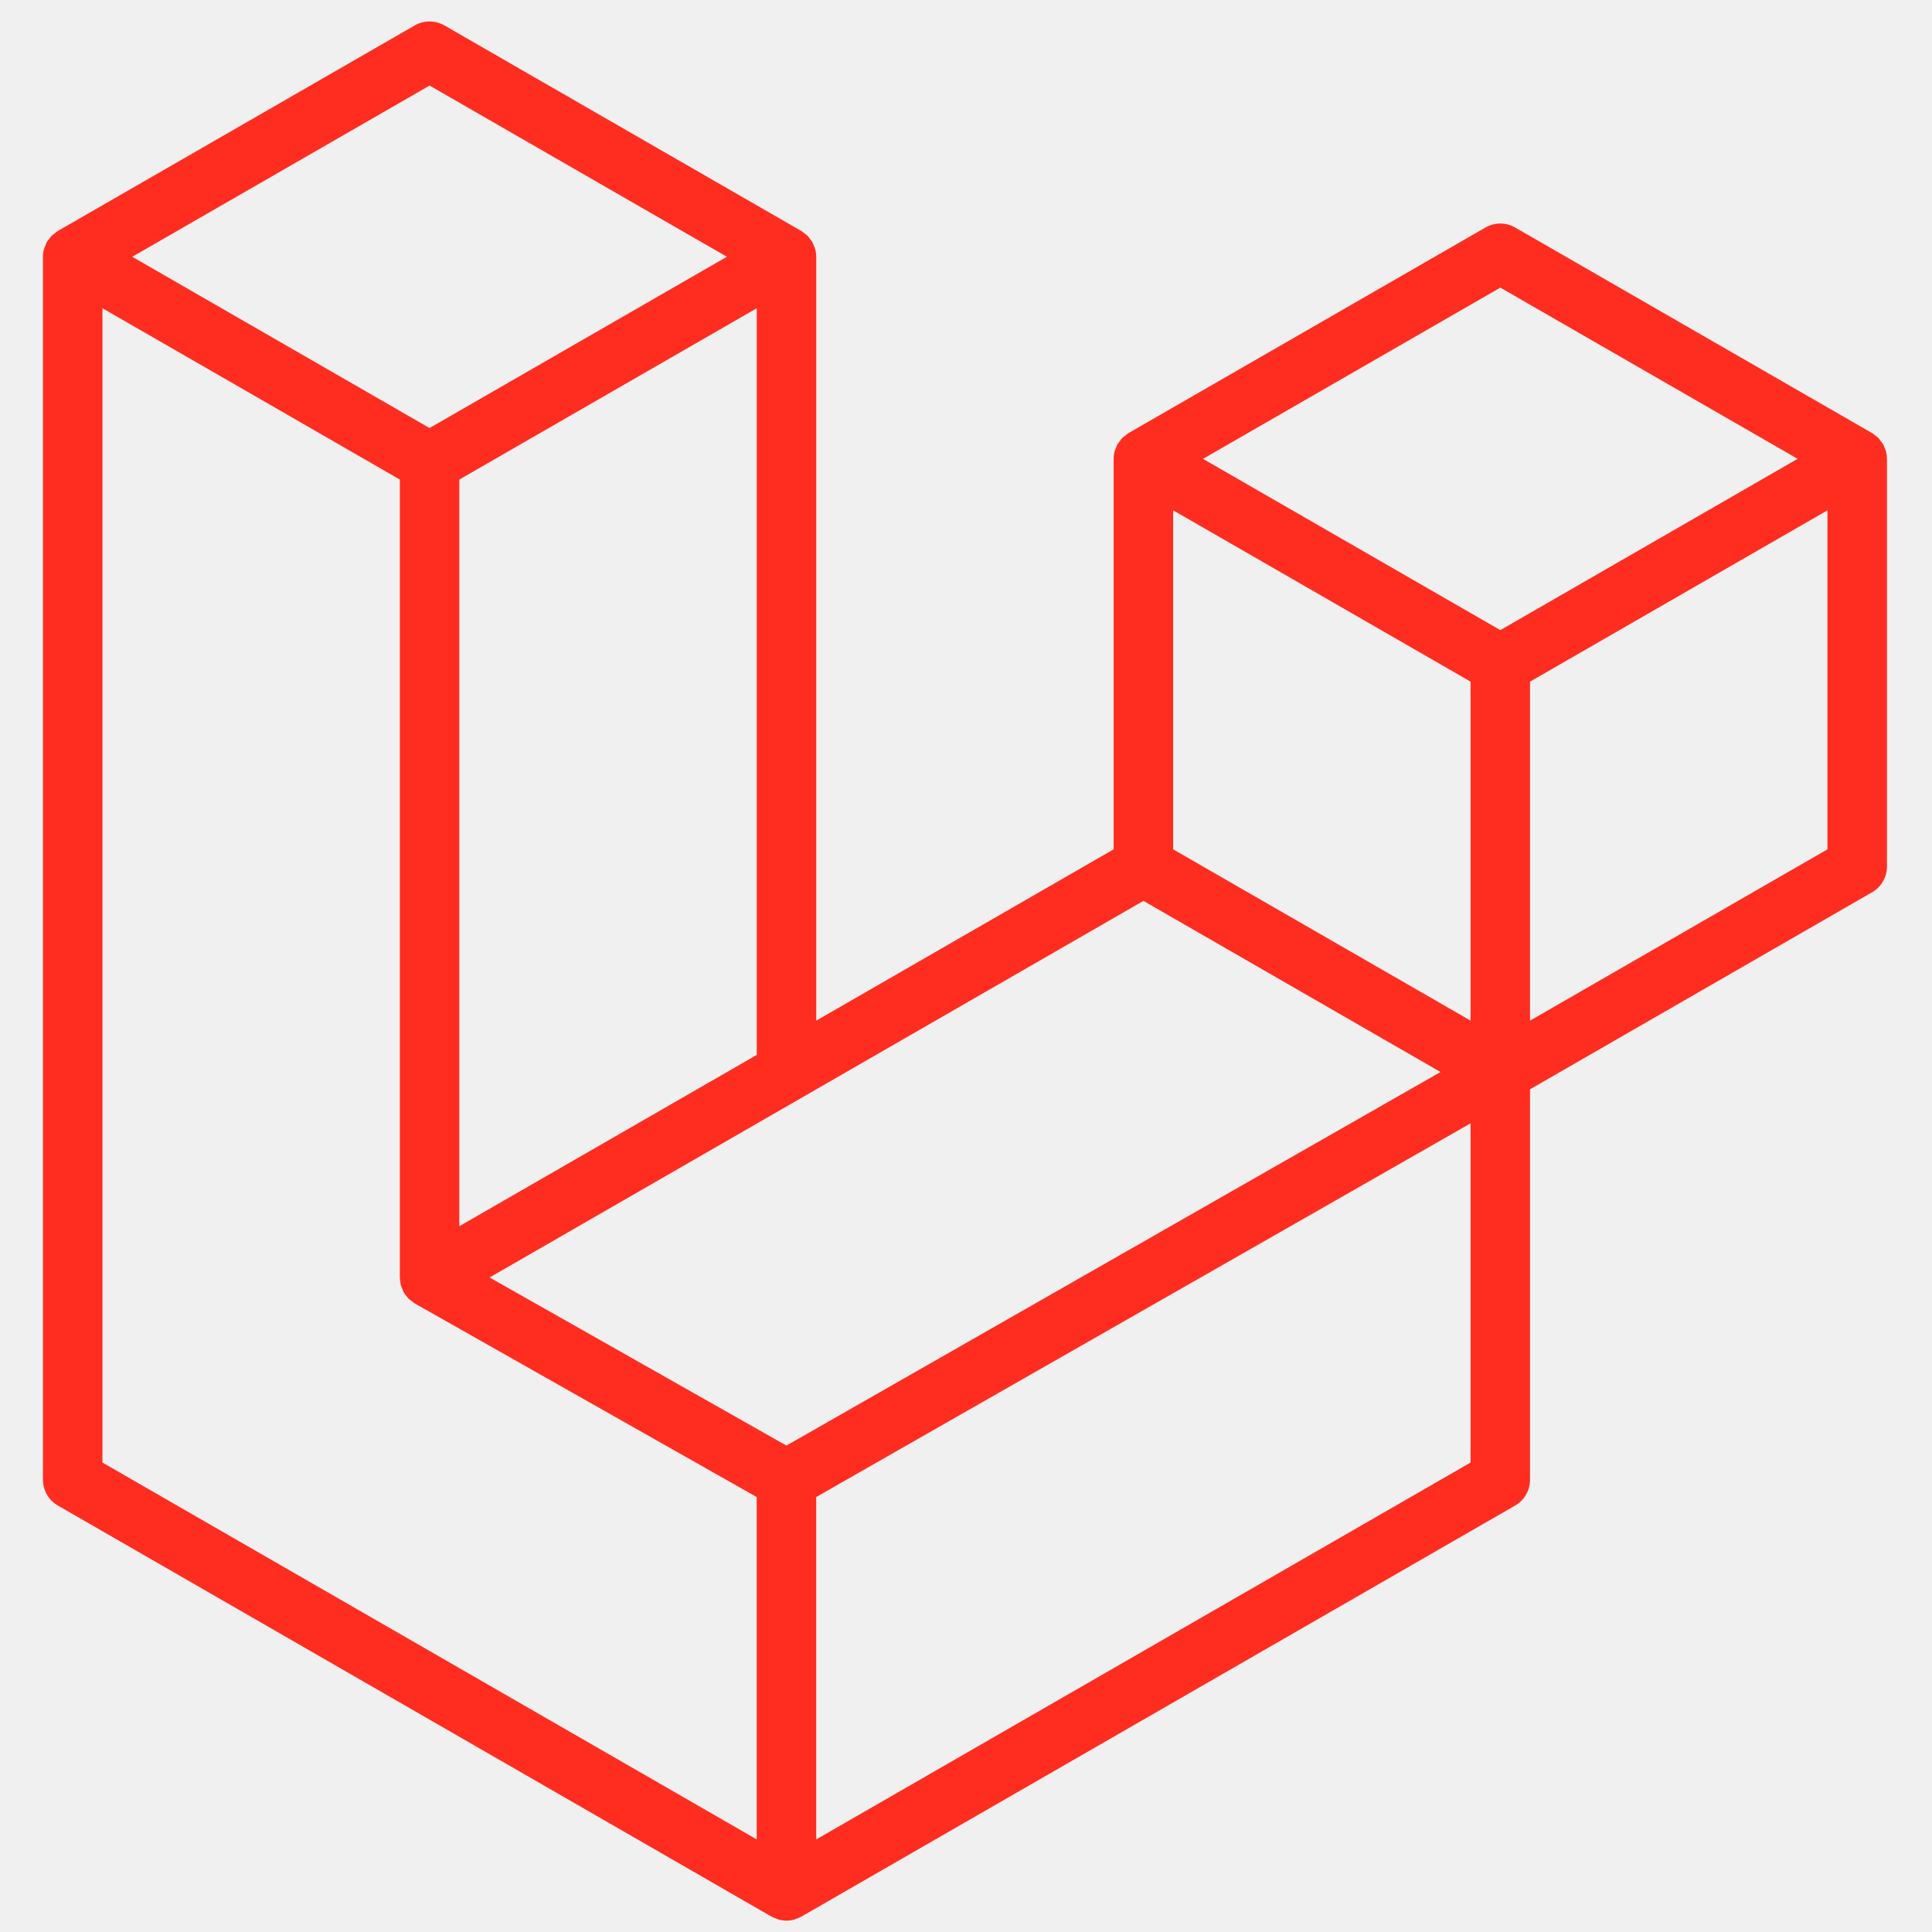
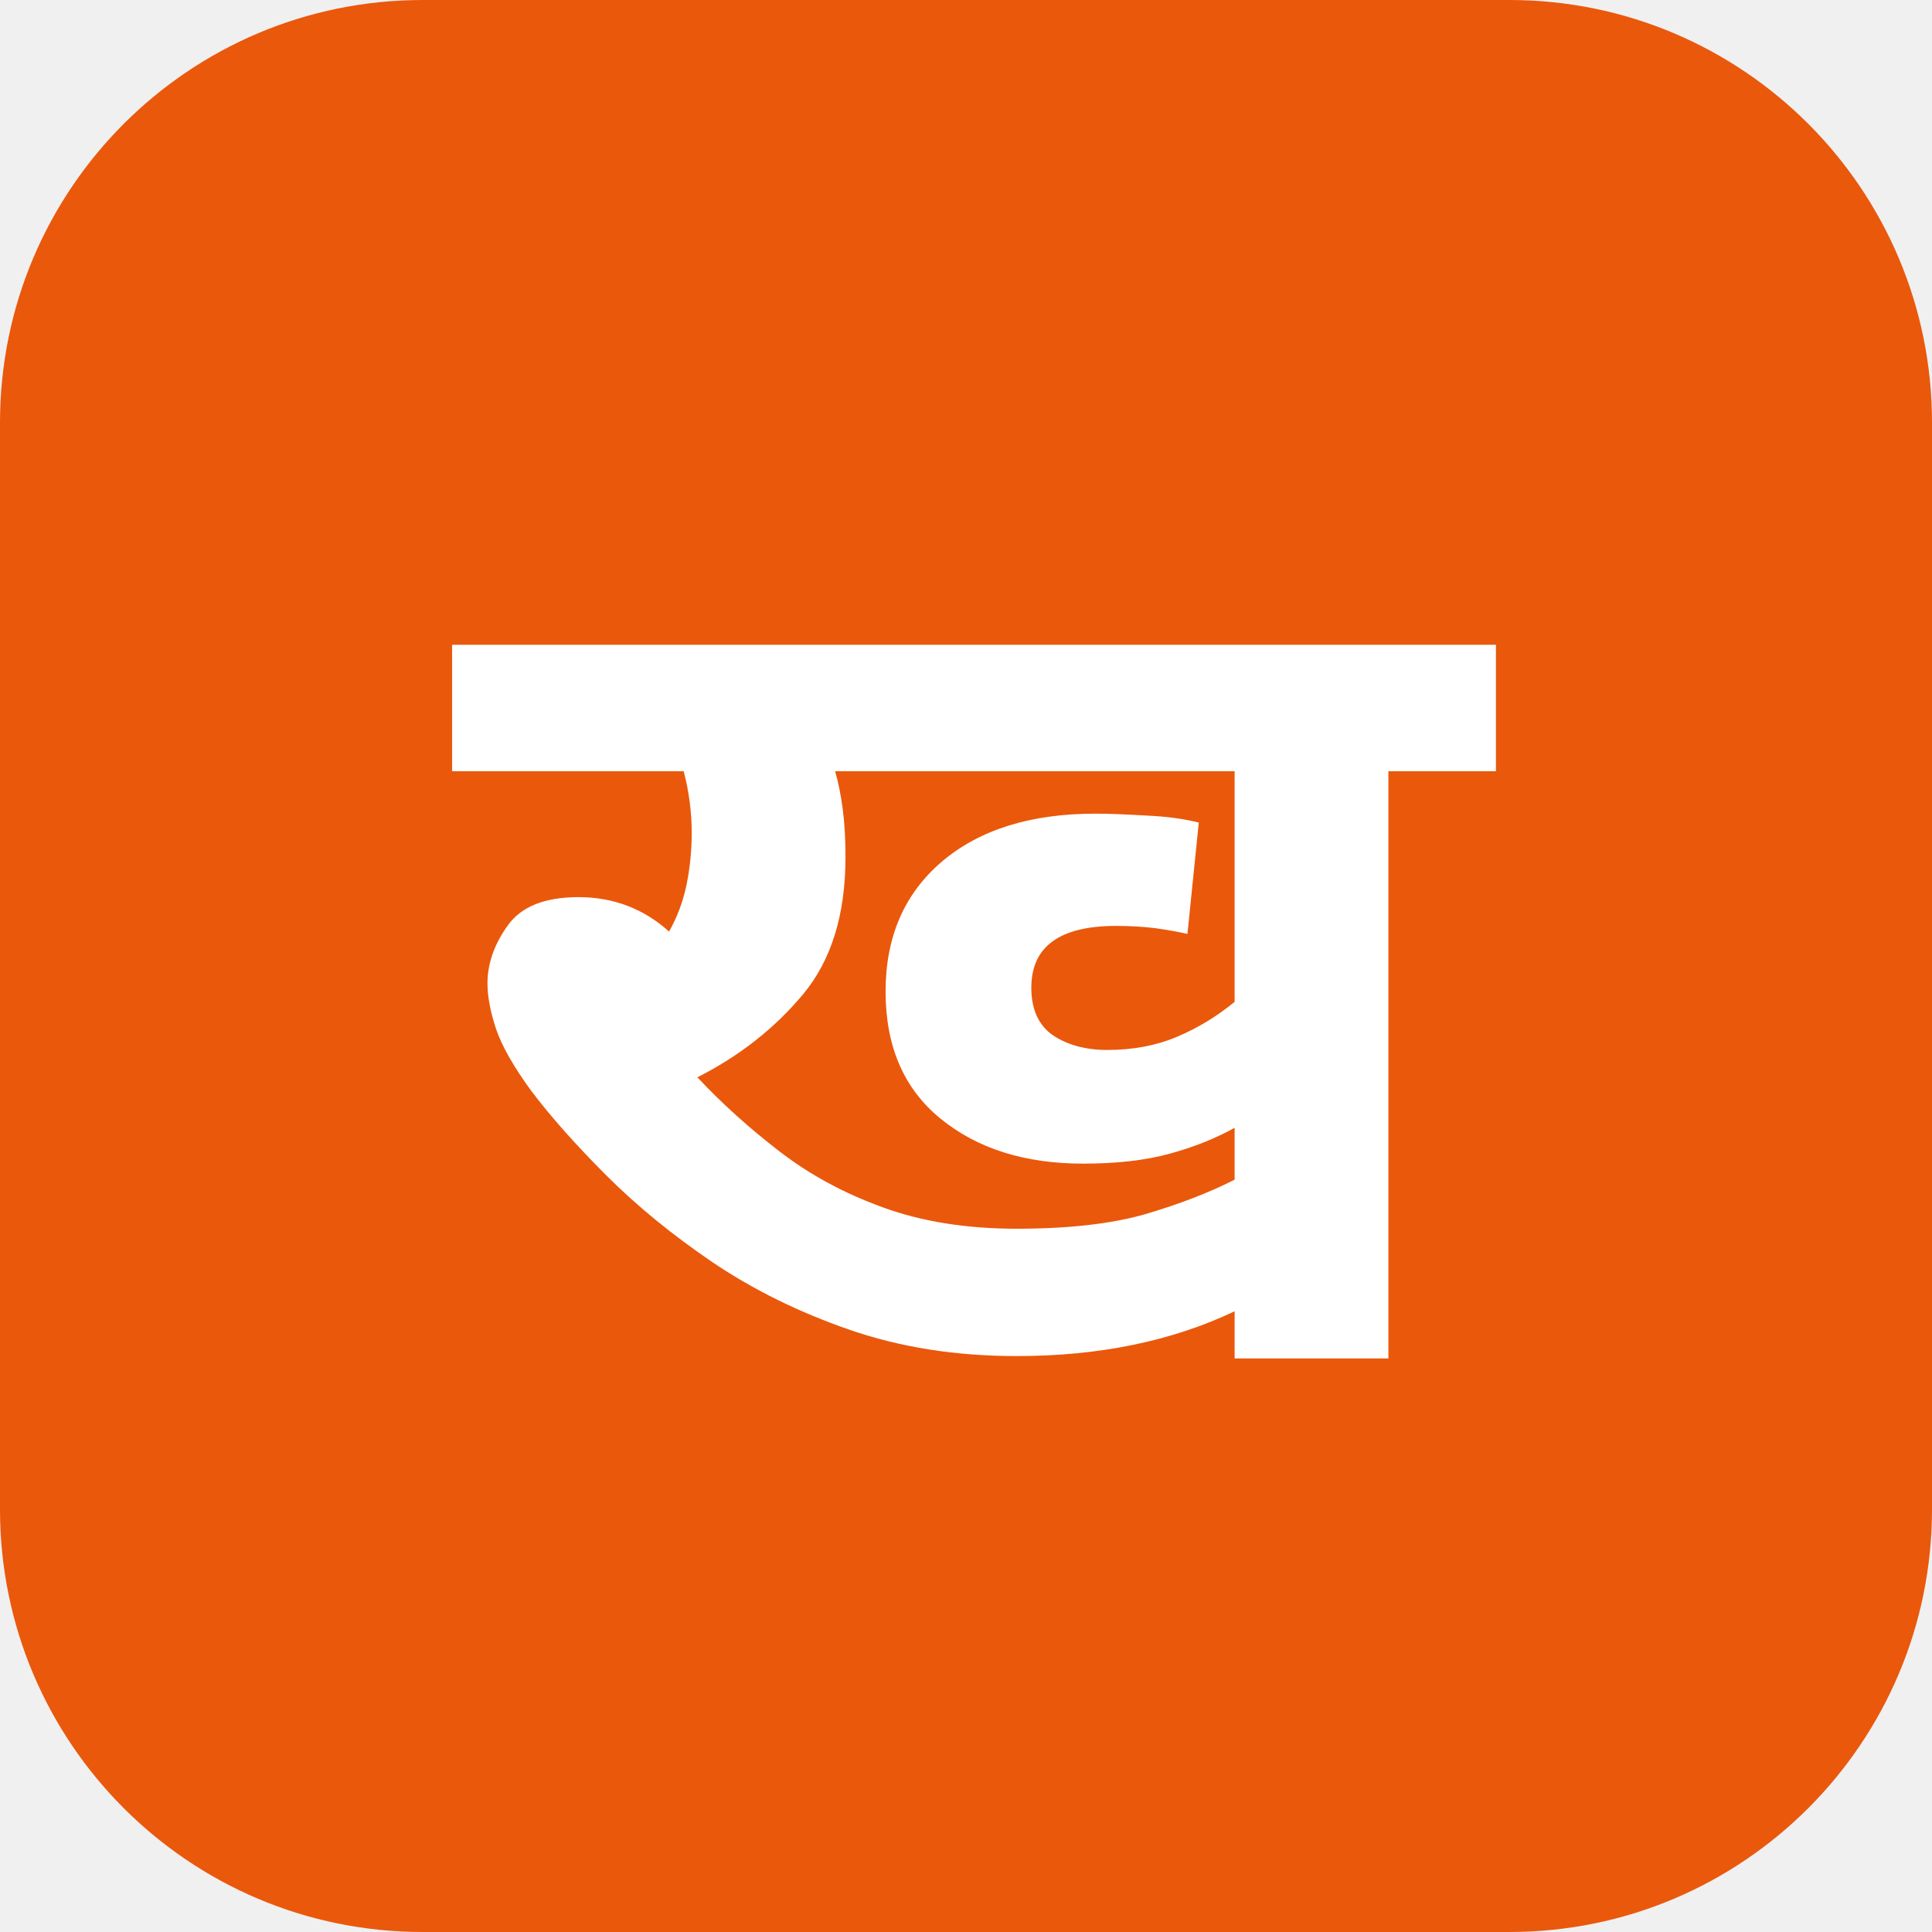
- <svg xmlns="http://www.w3.org/2000/svg" width="166" height="166" viewBox="0 0 166 166" fill="none">
-   <path fill-rule="evenodd" clip-rule="evenodd" d="M162.041 38.759C162.099 38.977 162.129 39.201 162.13 39.426V74.452C162.13 74.902 162.011 75.344 161.786 75.733C161.561 76.122 161.237 76.444 160.847 76.668L131.462 93.594V127.141C131.462 128.054 130.977 128.897 130.186 129.357L68.847 164.683C68.707 164.763 68.554 164.814 68.401 164.868C68.343 164.887 68.289 164.922 68.228 164.938C67.8 165.051 67.349 165.051 66.92 164.938C66.85 164.919 66.786 164.881 66.719 164.855C66.579 164.804 66.432 164.76 66.298 164.683L4.972 129.357C4.583 129.133 4.259 128.81 4.034 128.421C3.808 128.032 3.69 127.591 3.689 127.141L3.689 22.063C3.689 21.834 3.721 21.61 3.779 21.393C3.798 21.32 3.843 21.253 3.868 21.179C3.916 21.045 3.961 20.908 4.031 20.783C4.079 20.7 4.149 20.633 4.206 20.557C4.28 20.454 4.347 20.349 4.433 20.26C4.506 20.186 4.602 20.132 4.685 20.068C4.778 19.992 4.861 19.909 4.966 19.848L35.633 2.185C36.022 1.961 36.462 1.844 36.91 1.844C37.358 1.844 37.798 1.961 38.186 2.185L68.851 19.848H68.857C68.959 19.912 69.045 19.992 69.138 20.065C69.221 20.129 69.313 20.186 69.387 20.257C69.476 20.349 69.54 20.454 69.616 20.557C69.671 20.633 69.744 20.7 69.789 20.783C69.862 20.911 69.904 21.045 69.955 21.179C69.98 21.253 70.025 21.32 70.044 21.396C70.103 21.614 70.133 21.838 70.133 22.063V87.694L95.686 72.974V39.423C95.686 39.2 95.718 38.973 95.775 38.759C95.798 38.683 95.839 38.615 95.865 38.542C95.916 38.408 95.96 38.271 96.031 38.146C96.079 38.063 96.149 37.996 96.203 37.92C96.279 37.818 96.343 37.712 96.433 37.623C96.506 37.549 96.599 37.495 96.681 37.431C96.777 37.355 96.86 37.272 96.962 37.211L127.633 19.548C128.021 19.324 128.461 19.206 128.91 19.206C129.358 19.206 129.798 19.324 130.186 19.548L160.85 37.211C160.959 37.275 161.042 37.355 161.137 37.428C161.217 37.492 161.31 37.549 161.383 37.62C161.473 37.712 161.536 37.818 161.613 37.92C161.67 37.996 161.741 38.063 161.785 38.146C161.859 38.271 161.9 38.408 161.951 38.542C161.98 38.615 162.021 38.683 162.041 38.759ZM157.018 72.974V43.848L146.287 50.028L131.462 58.568V87.694L157.021 72.974H157.018ZM126.354 125.663V96.518L111.771 104.85L70.13 128.626V158.046L126.354 125.663ZM8.801 26.485V125.663L65.018 158.043V128.629L35.649 112L35.64 111.994L35.627 111.988C35.528 111.93 35.445 111.847 35.353 111.777C35.273 111.713 35.18 111.662 35.11 111.592L35.104 111.582C35.021 111.502 34.963 111.403 34.893 111.314C34.829 111.228 34.753 111.154 34.702 111.065L34.699 111.055C34.641 110.96 34.606 110.845 34.565 110.736C34.523 110.64 34.469 110.551 34.443 110.449C34.411 110.328 34.405 110.197 34.392 110.072C34.379 109.976 34.354 109.881 34.354 109.785V109.778V41.205L19.532 32.662L8.801 26.485ZM36.913 7.35L11.364 22.063L36.907 36.777L62.453 22.06L36.907 7.35H36.913ZM50.2 99.174L65.022 90.637V26.485L54.291 32.665L39.466 41.205V105.357L50.2 99.174ZM128.91 24.713L103.363 39.426L128.91 54.14L154.453 39.423L128.91 24.713ZM126.354 58.568L111.529 50.028L100.798 43.848V72.974L115.619 81.511L126.354 87.694V58.568ZM67.571 124.205L105.042 102.803L123.772 92.109L98.245 77.405L68.854 94.334L42.066 109.762L67.571 124.205Z" fill="#FF2D20" />
+ <svg xmlns="http://www.w3.org/2000/svg" viewBox="0 0 64 64">
+   <rect width="64" height="64" rx="14" fill="#ea580c" />
+   <text x="32" y="45" font-size="38" font-weight="700" text-anchor="middle" fill="#ffffff" font-family="'Nirmala UI', 'Noto Sans Devanagari', 'Mangal', sans-serif">ख</text>
</svg>
